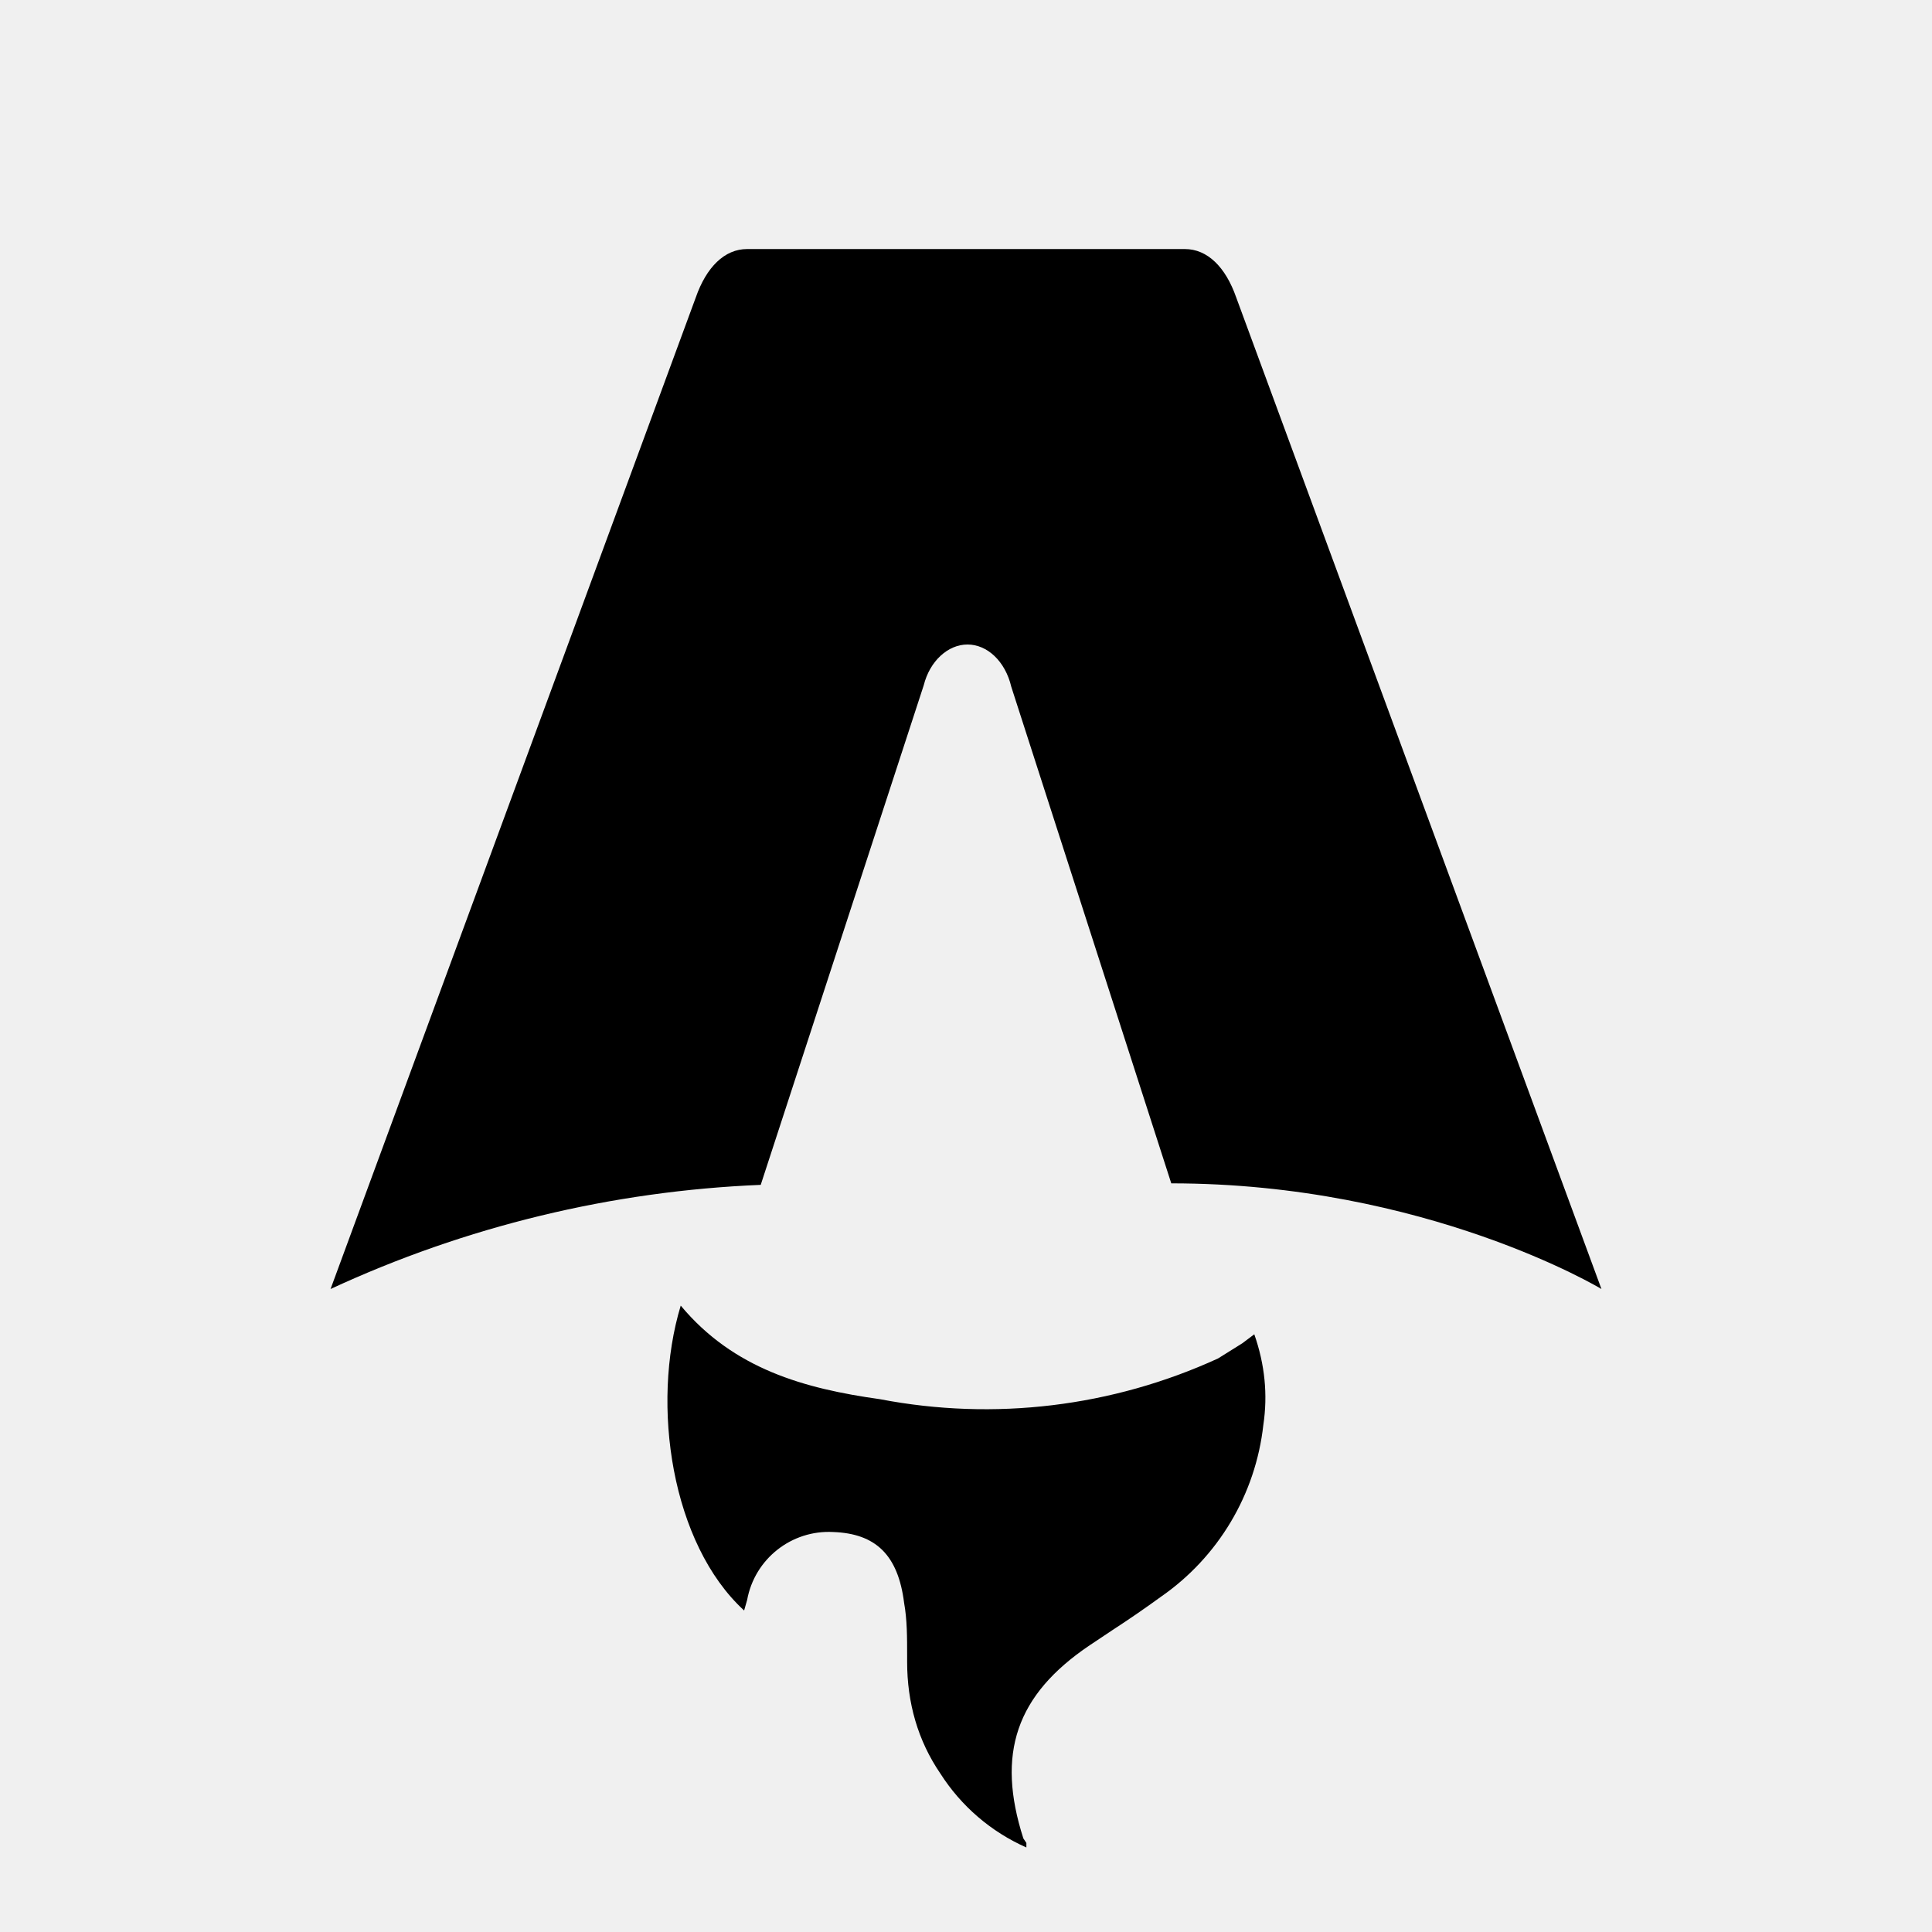
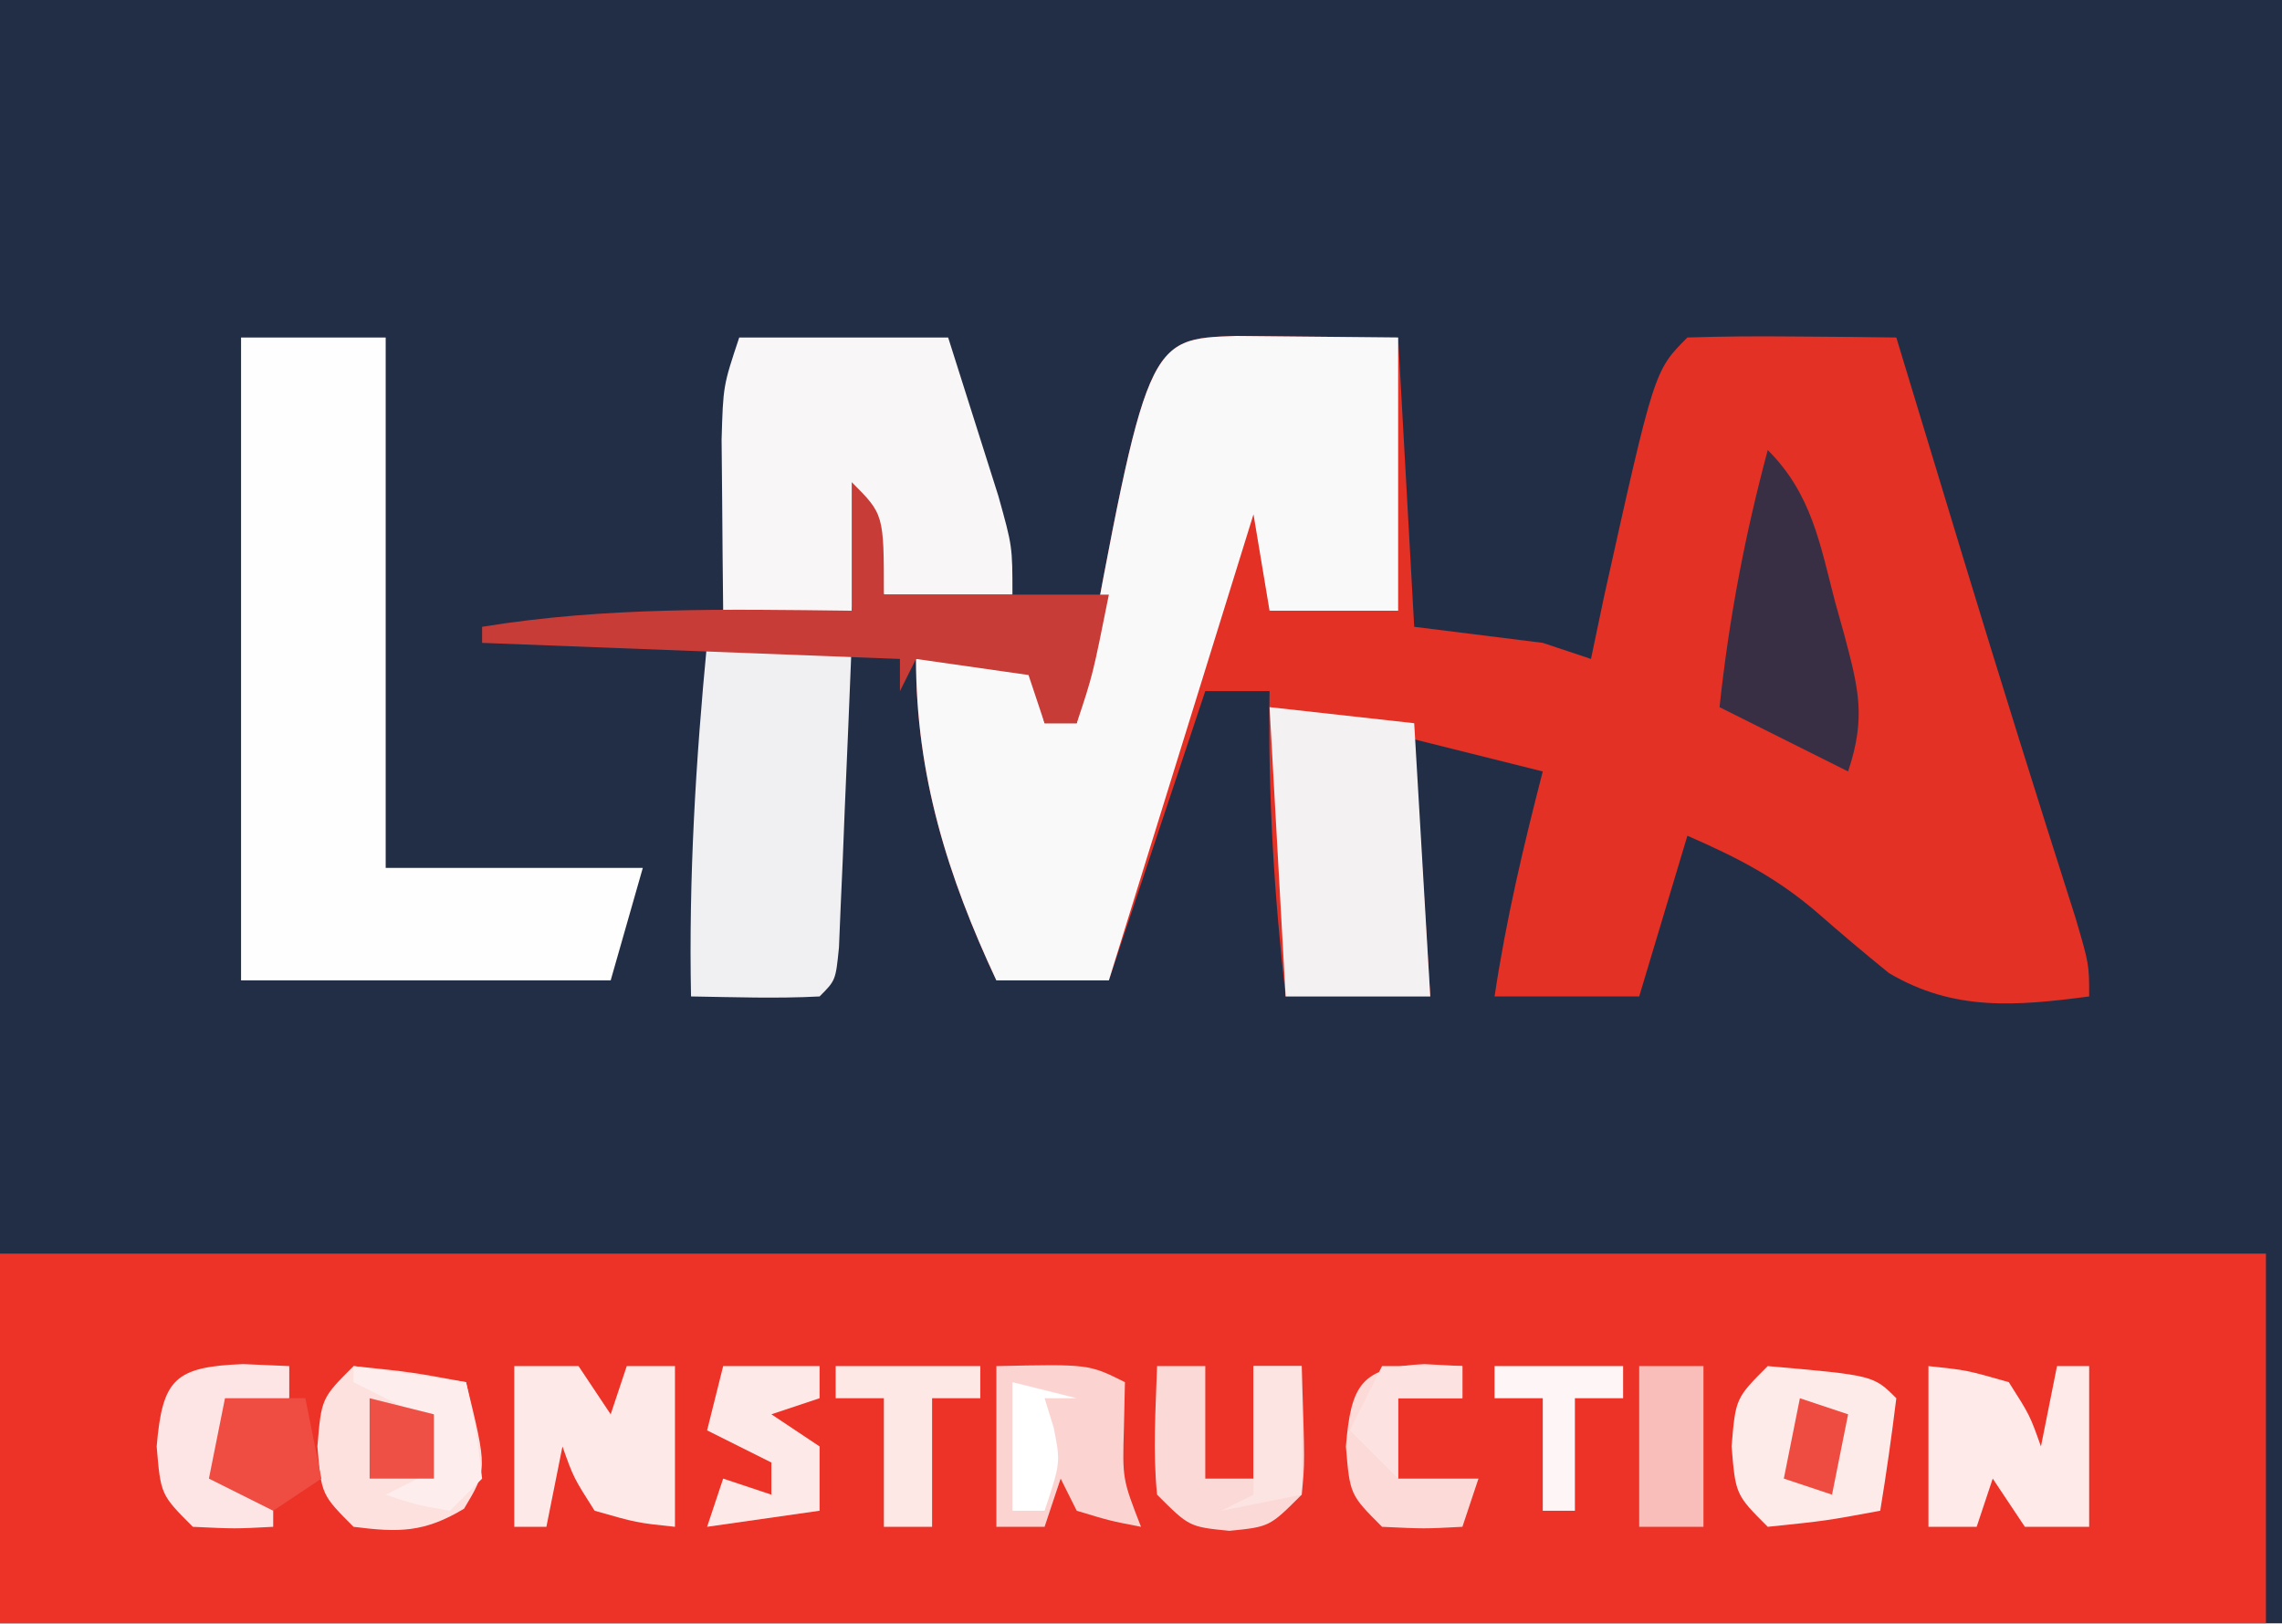
- <svg xmlns="http://www.w3.org/2000/svg" fill="none" viewBox="0 0 128 128">
-   <path d="M50.4 78.5a75.1 75.1 0 0 0-28.5 6.9l24.2-65.7c.7-2 1.9-3.2 3.4-3.2h29c1.5 0 2.7 1.2 3.4 3.2l24.2 65.7s-11.6-7-28.5-7L67 45.5c-.4-1.7-1.6-2.8-2.9-2.8-1.3 0-2.5 1.1-2.9 2.7L50.4 78.5Zm-1.1 28.2Zm-4.2-20.2c-2 6.6-.6 15.8 4.2 20.2a17.5 17.5 0 0 1 .2-.7 5.5 5.5 0 0 1 5.7-4.5c2.8.1 4.3 1.5 4.7 4.7.2 1.1.2 2.3.2 3.5v.4c0 2.7.7 5.2 2.2 7.4a13 13 0 0 0 5.7 4.9v-.3l-.2-.3c-1.8-5.6-.5-9.5 4.4-12.8l1.5-1a73 73 0 0 0 3.2-2.2 16 16 0 0 0 6.8-11.4c.3-2 .1-4-.6-6l-.8.6-1.6 1a37 37 0 0 1-22.4 2.7c-5-.7-9.7-2-13.2-6.2Z" />
-   <style>
-         path { fill: #000; }
-         @media (prefers-color-scheme: dark) {
-             path { fill: #FFF; }
-         }
-     </style>
+ <svg xmlns="http://www.w3.org/2000/svg" version="1.1" width="142" height="101">
+   <path d="M0 0 C46.86 0 93.72 0 142 0 C142 33.33 142 66.66 142 101 C95.14 101 48.28 101 0 101 C0 67.67 0 34.34 0 0 Z " fill="#222E46" transform="translate(0,0)" />
+   <path d="M0 0 C46.53 0 93.06 0 141 0 C141 7.59 141 15.18 141 23 C94.47 23 47.94 23 0 23 C0 15.41 0 7.82 0 0 Z " fill="#ED3327" transform="translate(0,78)" />
+   <path d="M0 0 C3.353 0.033 6.706 0.065 10.059 0.098 C10.389 6.038 10.719 11.978 11.059 18.098 C13.699 18.428 16.339 18.758 19.059 19.098 C20.049 19.428 21.039 19.758 22.059 20.098 C22.327 18.819 22.595 17.54 22.871 16.223 C25.996 2.16 25.996 2.16 28.059 0.098 C30.245 0.025 32.434 0.014 34.621 0.035 C36.417 0.049 36.417 0.049 38.25 0.062 C39.177 0.074 40.104 0.086 41.059 0.098 C41.337 1.017 41.337 1.017 41.622 1.955 C42.496 4.836 43.371 7.717 44.246 10.598 C44.72 12.158 44.72 12.158 45.203 13.751 C47.486 21.255 49.823 28.74 52.211 36.211 C53.059 39.098 53.059 39.098 53.059 41.098 C48.517 41.695 44.646 42.036 40.602 39.645 C39.08 38.411 37.582 37.147 36.109 35.855 C33.57 33.679 31.107 32.427 28.059 31.098 C27.069 34.398 26.079 37.698 25.059 41.098 C22.089 41.098 19.119 41.098 16.059 41.098 C16.773 36.334 17.854 31.756 19.059 27.098 C16.419 26.438 13.779 25.778 11.059 25.098 C11.554 33.018 11.554 33.018 12.059 41.098 C9.089 41.098 6.119 41.098 3.059 41.098 C2.338 34.705 1.955 28.529 2.059 22.098 C0.739 22.098 -0.581 22.098 -1.941 22.098 C-3.921 28.038 -5.901 33.978 -7.941 40.098 C-10.251 40.098 -12.561 40.098 -14.941 40.098 C-17.983 33.6 -19.941 27.32 -19.941 20.098 C-17.631 20.098 -15.321 20.098 -12.941 20.098 C-12.611 21.418 -12.281 22.738 -11.941 24.098 C-11.281 24.098 -10.621 24.098 -9.941 24.098 C-9.794 23.241 -9.794 23.241 -9.645 22.367 C-5.554 0.184 -5.554 0.184 0 0 Z " fill="#E33126" transform="translate(76.94141,20.90234)" />
+   <path d="M0 0 C3.353 0.033 6.706 0.065 10.059 0.098 C10.059 5.708 10.059 11.318 10.059 17.098 C7.419 17.098 4.779 17.098 2.059 17.098 C1.729 15.118 1.399 13.138 1.059 11.098 C-1.911 20.668 -4.881 30.238 -7.941 40.098 C-10.251 40.098 -12.561 40.098 -14.941 40.098 C-17.983 33.6 -19.941 27.32 -19.941 20.098 C-17.631 20.098 -15.321 20.098 -12.941 20.098 C-12.611 21.418 -12.281 22.738 -11.941 24.098 C-11.281 24.098 -10.621 24.098 -9.941 24.098 C-9.794 23.241 -9.794 23.241 -9.645 22.367 C-5.554 0.184 -5.554 0.184 0 0 Z " fill="#F9F9FA" transform="translate(76.94141,20.90234)" />
+   <path d="M0 0 C2.97 0 5.94 0 9 0 C9 10.89 9 21.78 9 33 C14.28 33 19.56 33 25 33 C24.34 35.31 23.68 37.62 23 40 C15.41 40 7.82 40 0 40 C0 26.8 0 13.6 0 0 Z " fill="#FEFEFE" transform="translate(15,21)" />
+   <path d="M0 0 C4.29 0 8.58 0 13 0 C13.672 2.103 14.337 4.207 15 6.312 C15.371 7.484 15.742 8.656 16.125 9.863 C17 13 17 13 17 16 C14.36 16 11.72 16 9 16 C8.67 14.35 8.34 12.7 8 11 C7.67 12.98 7.34 14.96 7 17 C4.36 17 1.72 17 -1 17 C-1.027 14.729 -1.046 12.458 -1.062 10.188 C-1.08 8.291 -1.08 8.291 -1.098 6.355 C-1 3 -1 3 0 0 Z " fill="#F8F6F6" transform="translate(46,21)" />
+   <path d="M0 0 C2.97 0 5.94 0 9 0 C8.862 3.48 8.713 6.959 8.562 10.438 C8.523 11.431 8.484 12.424 8.443 13.447 C8.401 14.392 8.36 15.336 8.316 16.309 C8.261 17.62 8.261 17.62 8.205 18.959 C8 21 8 21 7 22 C4.329 22.141 1.676 22.042 -1 22 C-1.147 14.609 -0.708 7.356 0 0 Z " fill="#F0EFF1" transform="translate(44,40)" />
+   <path d="M0 0 C2.97 0.33 5.94 0.66 9 1 C9.33 6.61 9.66 12.22 10 18 C7.03 18 4.06 18 1 18 C0.67 12.06 0.34 6.12 0 0 Z " fill="#F3F1F2" transform="translate(79,44)" />
+   <path d="M0 0 C2 2 2 2 2 7 C6.62 7 11.24 7 16 7 C15 12 15 12 14 15 C13.34 15 12.68 15 12 15 C11.505 13.515 11.505 13.515 11 12 C8.69 11.67 6.38 11.34 4 11 C3.67 11.66 3.34 12.32 3 13 C3 12.34 3 11.68 3 11 C-9.87 10.505 -9.87 10.505 -23 10 C-23 9.67 -23 9.34 -23 9 C-15.349 7.751 -7.726 7.909 0 8 C0 5.36 0 2.72 0 0 Z " fill="#C83C37" transform="translate(53,30)" />
+   <path d="M0 0 C2.728 2.728 3.242 5.809 4.188 9.438 C4.473 10.459 4.473 10.459 4.764 11.502 C5.655 14.862 6.122 16.635 5 20 C2.36 18.68 -0.28 17.36 -3 16 C-2.41 10.492 -1.433 5.351 0 0 Z " fill="#382F44" transform="translate(110,28)" />
+   <path d="M0 0 C6.577 0.577 6.577 0.577 8 2 C7.713 4.339 7.381 6.674 7 9 C3.625 9.625 3.625 9.625 0 10 C-2 8 -2 8 -2.25 5 C-2 2 -2 2 0 0 Z " fill="#FDEBEA" transform="translate(110,85)" />
+   <path d="M0 0 C3.625 0.375 3.625 0.375 7 1 C8.332 6.447 8.332 6.447 6.875 8.875 C4.405 10.357 2.834 10.363 0 10 C-2 8 -2 8 -2.25 5 C-2 2 -2 2 0 0 Z " fill="#FCE1DF" transform="translate(22,85)" />
+   <path d="M0 0 C2.375 0.25 2.375 0.25 5 1 C6.312 3.062 6.312 3.062 7 5 C7.33 3.35 7.66 1.7 8 0 C8.66 0 9.32 0 10 0 C10 3.3 10 6.6 10 10 C8.68 10 7.36 10 6 10 C5.34 9.01 4.68 8.02 4 7 C3.67 7.99 3.34 8.98 3 10 C2.01 10 1.02 10 0 10 C0 6.7 0 3.4 0 0 Z " fill="#FDEAE9" transform="translate(120,85)" />
+   <path d="M0 0 C1.32 0 2.64 0 4 0 C4.66 0.99 5.32 1.98 6 3 C6.33 2.01 6.66 1.02 7 0 C7.99 0 8.98 0 10 0 C10 3.3 10 6.6 10 10 C7.625 9.75 7.625 9.75 5 9 C3.688 6.938 3.688 6.938 3 5 C2.67 6.65 2.34 8.3 2 10 C1.34 10 0.68 10 0 10 C0 6.7 0 3.4 0 0 Z " fill="#FDE9E7" transform="translate(32,85)" />
+   <path d="M0 0 C5.75 -0.125 5.75 -0.125 8 1 C7.979 1.928 7.959 2.856 7.938 3.812 C7.842 7.023 7.842 7.023 9 10 C7.062 9.625 7.062 9.625 5 9 C4.67 8.34 4.34 7.68 4 7 C3.67 7.99 3.34 8.98 3 10 C2.01 10 1.02 10 0 10 C0 6.7 0 3.4 0 0 Z " fill="#FBD4D2" transform="translate(62,85)" />
+   <path d="M0 0 C0.99 0 1.98 0 3 0 C3 2.31 3 4.62 3 7 C3.99 7 4.98 7 6 7 C6 4.69 6 2.38 6 0 C6.99 0 7.98 0 9 0 C9.195 6.055 9.195 6.055 9 8 C7 10 7 10 4.5 10.25 C2 10 2 10 0 8 C-0.27 5.312 -0.087 2.709 0 0 Z " fill="#FBD9D7" transform="translate(72,85)" />
+   <path d="M0 0 C1.98 0 3.96 0 6 0 C6 0.66 6 1.32 6 2 C5.01 2.33 4.02 2.66 3 3 C3.99 3.66 4.98 4.32 6 5 C6 6.32 6 7.64 6 9 C3.69 9.33 1.38 9.66 -1 10 C-0.67 9.01 -0.34 8.02 0 7 C0.99 7.33 1.98 7.66 3 8 C3 7.34 3 6.68 3 6 C1.68 5.34 0.36 4.68 -1 4 C-0.67 2.68 -0.34 1.36 0 0 Z " fill="#FDE9E7" transform="translate(45,85)" />
+   <path d="M0 0 C0.784 0.041 1.567 0.083 2.375 0.125 C2.375 0.785 2.375 1.445 2.375 2.125 C1.055 2.125 -0.265 2.125 -1.625 2.125 C-1.625 3.775 -1.625 5.425 -1.625 7.125 C0.025 7.125 1.675 7.125 3.375 7.125 C3.045 8.115 2.715 9.105 2.375 10.125 C0 10.25 0 10.25 -2.625 10.125 C-4.625 8.125 -4.625 8.125 -4.875 5.125 C-4.554 1.275 -3.941 0.188 0 0 Z " fill="#FBDAD7" transform="translate(88.625,84.875)" />
+   <path d="M0 0 C0.949 0.041 1.897 0.083 2.875 0.125 C2.875 0.785 2.875 1.445 2.875 2.125 C1.555 2.455 0.235 2.785 -1.125 3.125 C-1.125 4.445 -1.125 5.765 -1.125 7.125 C-0.135 7.455 0.855 7.785 1.875 8.125 C1.875 8.785 1.875 9.445 1.875 10.125 C-0.5 10.25 -0.5 10.25 -3.125 10.125 C-5.125 8.125 -5.125 8.125 -5.375 5.125 C-5.023 0.906 -4.23 0.169 0 0 Z " fill="#FCE5E4" transform="translate(15.125,84.875)" />
+   <path d="M0 0 C2.97 0 5.94 0 9 0 C9 0.66 9 1.32 9 2 C8.01 2 7.02 2 6 2 C6 4.64 6 7.28 6 10 C5.01 10 4.02 10 3 10 C3 7.36 3 4.72 3 2 C2.01 2 1.02 2 0 2 C0 1.34 0 0.68 0 0 Z " fill="#FDE8E6" transform="translate(52,85)" />
+   <path d="M0 0 C1.32 0 2.64 0 4 0 C4 3.3 4 6.6 4 10 C2.68 10 1.36 10 0 10 C0 6.7 0 3.4 0 0 Z " fill="#F9BEBA" transform="translate(102,85)" />
+   <path d="M0 0 C1.65 0 3.3 0 5 0 C5.33 1.65 5.66 3.3 6 5 C5.01 5.66 4.02 6.32 3 7 C1.68 6.34 0.36 5.68 -1 5 C-0.67 3.35 -0.34 1.7 0 0 Z " fill="#EF4D42" transform="translate(14,87)" />
+   <path d="M0 0 C2.31 0.33 4.62 0.66 7 1 C7.625 3.875 7.625 3.875 8 7 C7.34 7.66 6.68 8.32 6 9 C3.875 8.625 3.875 8.625 2 8 C2.66 7.67 3.32 7.34 4 7 C4 5.68 4 4.36 4 3 C2.68 2.34 1.36 1.68 0 1 C0 0.67 0 0.34 0 0 Z " fill="#FDEEED" transform="translate(22,85)" />
+   <path d="M0 0 C2.64 0 5.28 0 8 0 C8 0.66 8 1.32 8 2 C7.01 2 6.02 2 5 2 C5 4.31 5 6.62 5 9 C4.34 9 3.68 9 3 9 C3 6.69 3 4.38 3 2 C2.01 2 1.02 2 0 2 C0 1.34 0 0.68 0 0 Z " fill="#FEF6F6" transform="translate(93,85)" />
+   <path d="M0 0 C0.99 0 1.98 0 3 0 C3 2.64 3 5.28 3 8 C1.35 8.33 -0.3 8.66 -2 9 C-1.34 8.67 -0.68 8.34 0 8 C0 5.36 0 2.72 0 0 Z " fill="#FCE4E2" transform="translate(78,85)" />
+   <path d="M0 0 C0.99 0.33 1.98 0.66 3 1 C2.67 2.65 2.34 4.3 2 6 C1.01 5.67 0.02 5.34 -1 5 C-0.67 3.35 -0.34 1.7 0 0 Z " fill="#EF4C41" transform="translate(112,87)" />
+   <path d="M0 0 C1.32 0.33 2.64 0.66 4 1 C4 2.32 4 3.64 4 5 C2.68 5 1.36 5 0 5 C0 3.35 0 1.7 0 0 Z " fill="#EF5045" transform="translate(23,87)" />
+   <path d="M0 0 C1.65 0 3.3 0 5 0 C5 0.66 5 1.32 5 2 C3.68 2 2.36 2 1 2 C1 3.65 1 5.3 1 7 C0.01 6.01 -0.98 5.02 -2 4 C-1.34 2.68 -0.68 1.36 0 0 Z " fill="#FCE3E1" transform="translate(86,85)" />
+   <path d="M0 0 C1.32 0.33 2.64 0.66 4 1 C3.34 1 2.68 1 2 1 C2.186 1.598 2.371 2.196 2.562 2.812 C3 5 3 5 2 8 C1.34 8 0.68 8 0 8 C0 5.36 0 2.72 0 0 Z " fill="#FFFFFF" transform="translate(63,86)" />
</svg>
